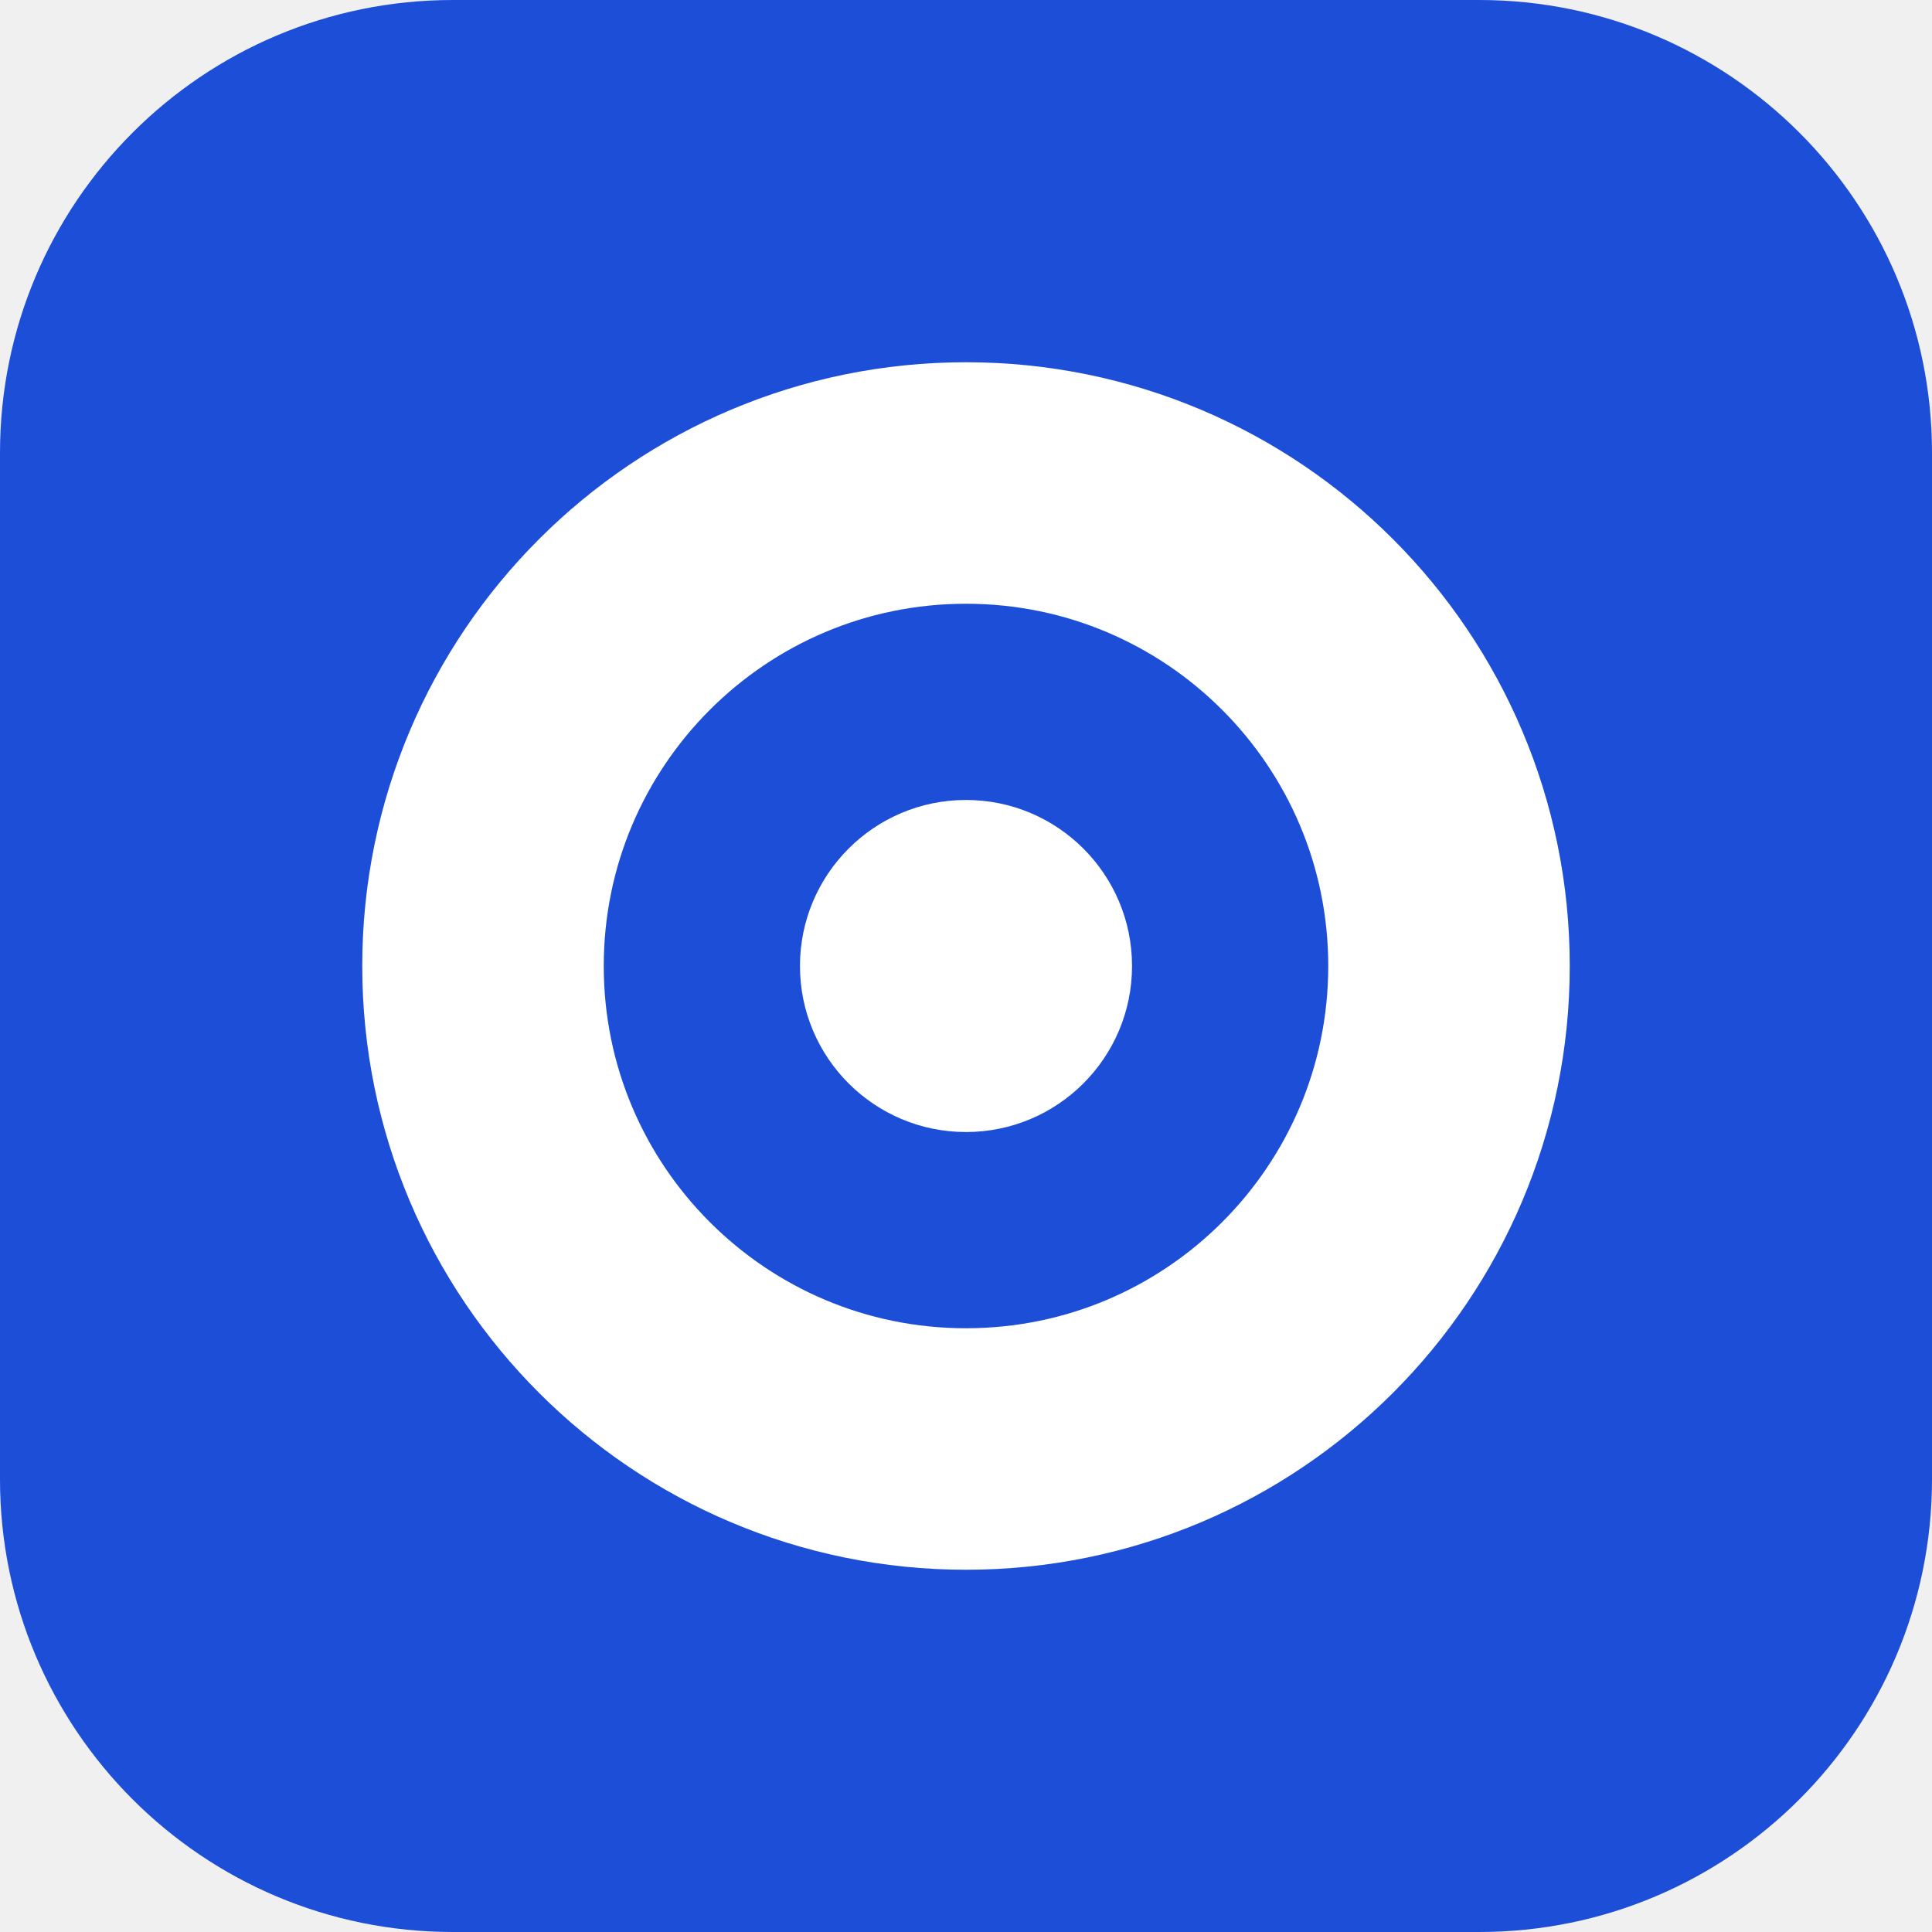
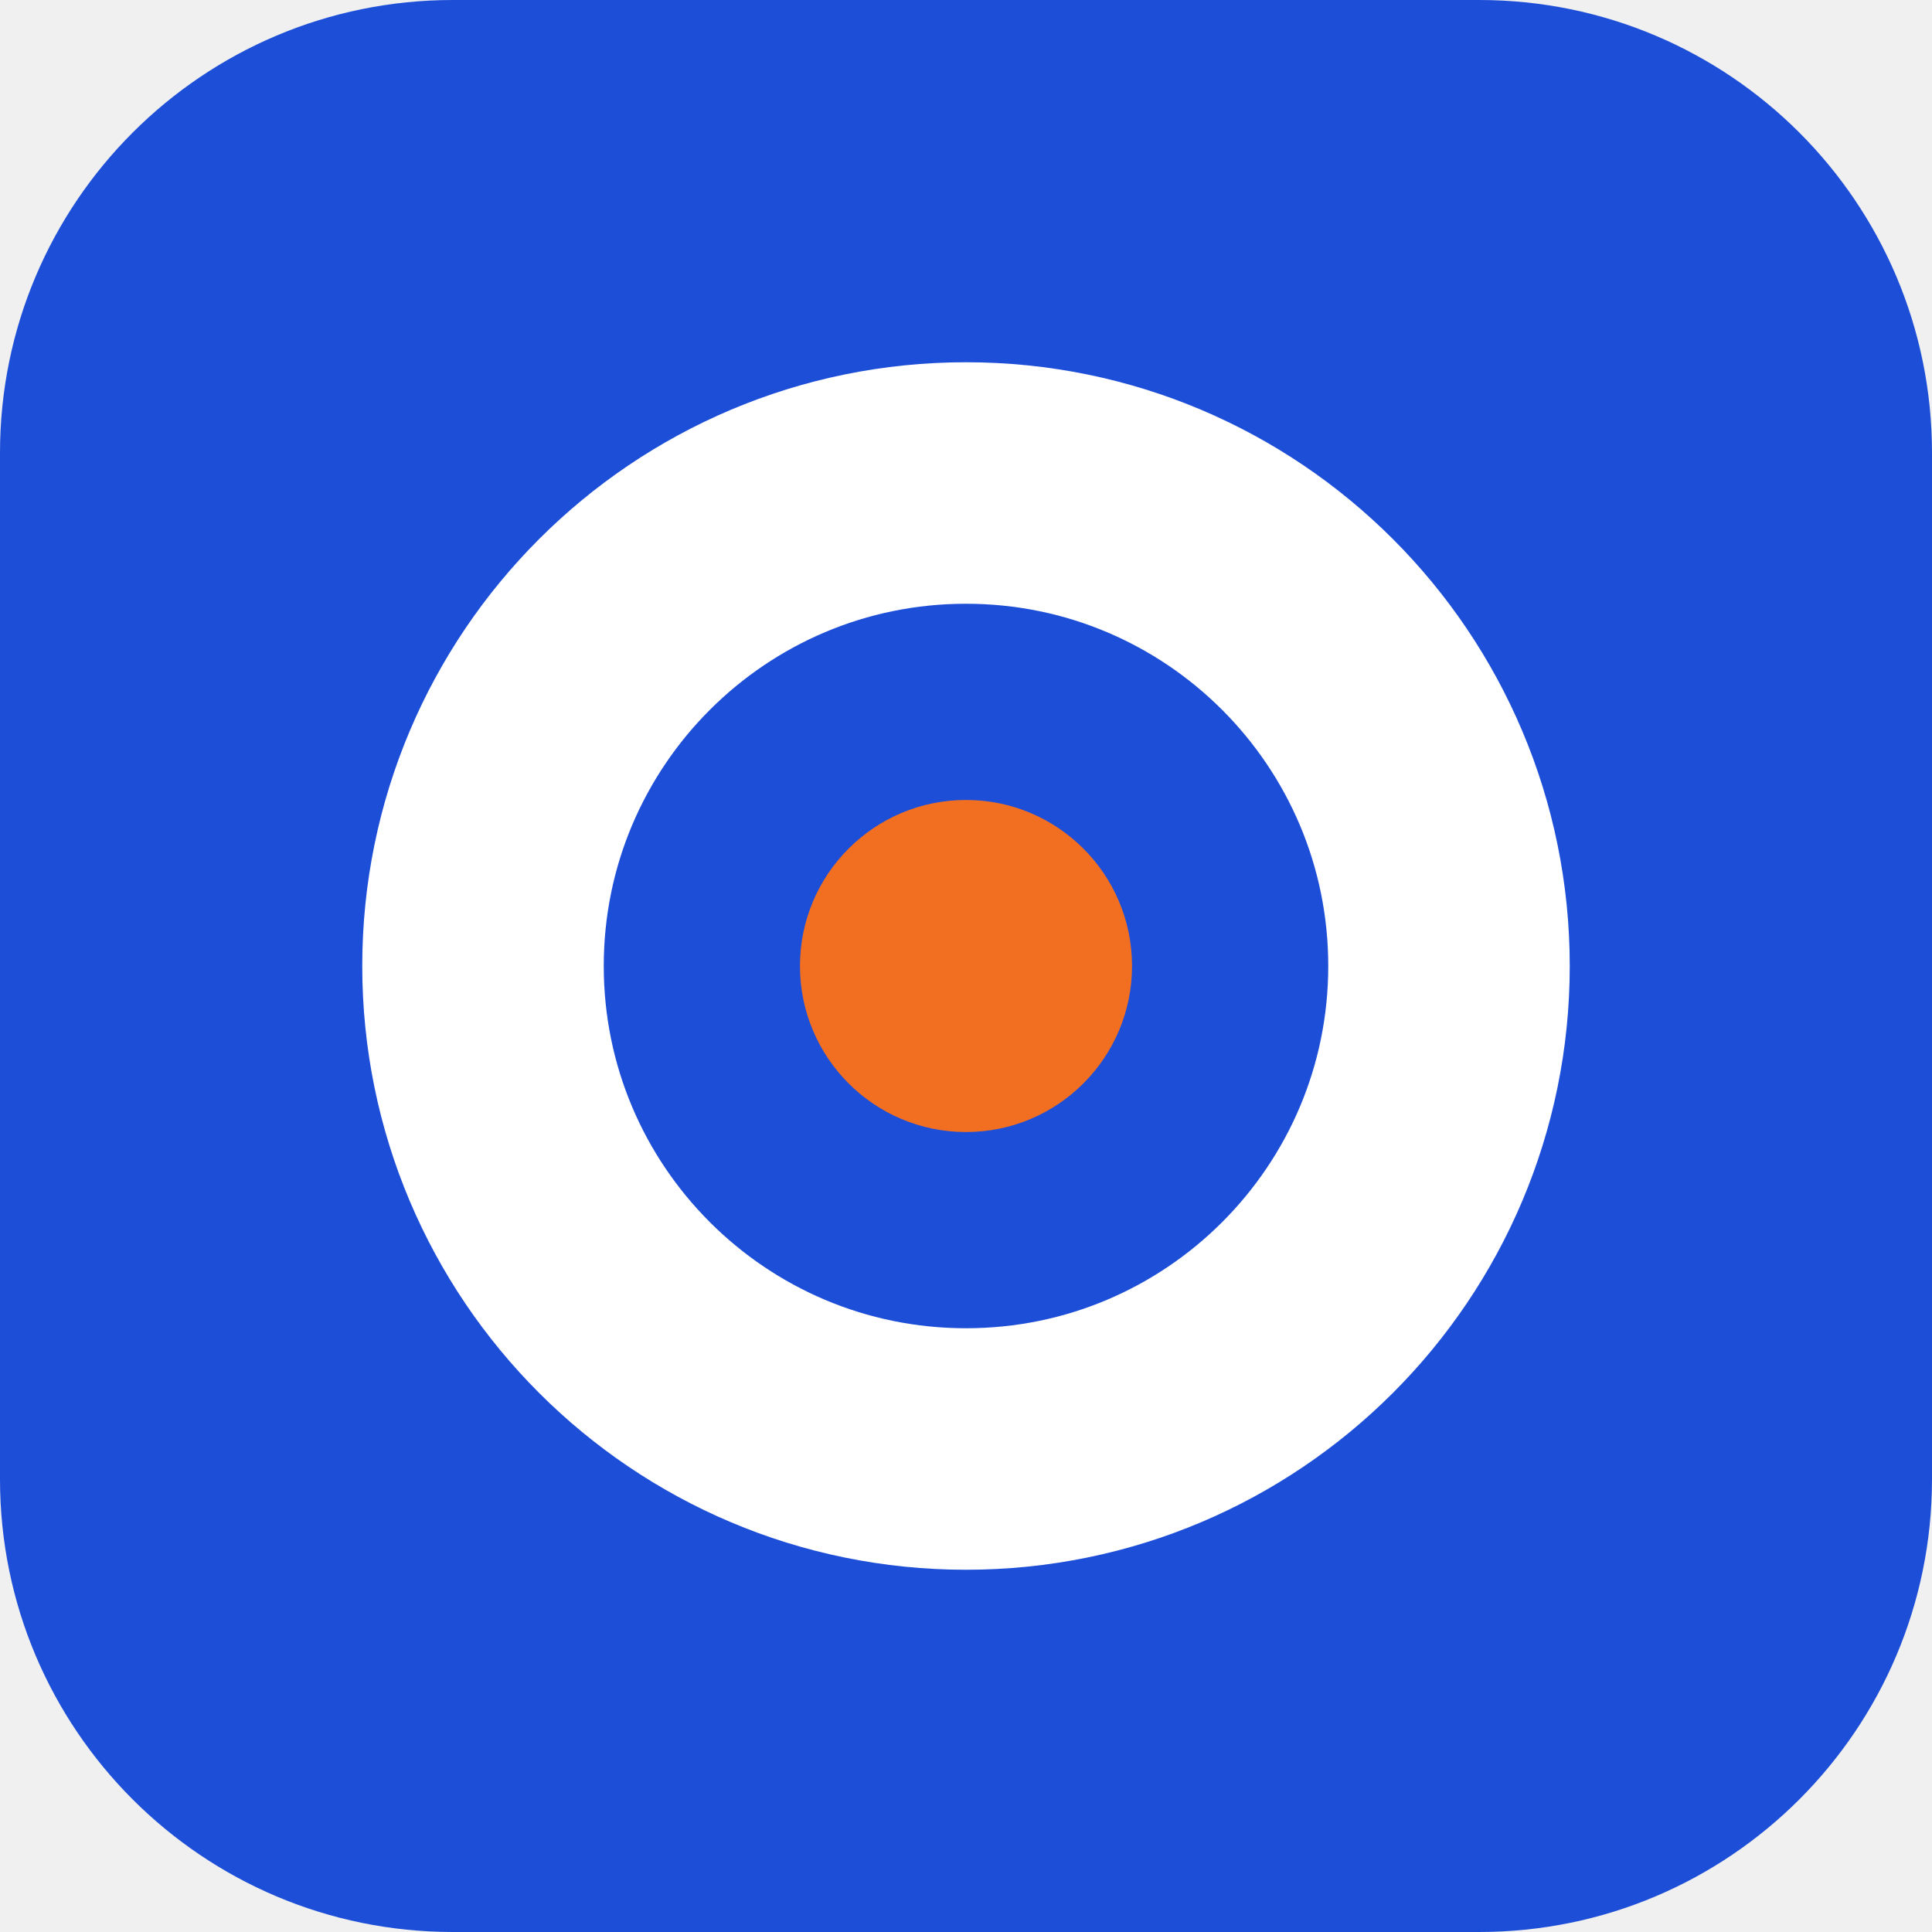
<svg xmlns="http://www.w3.org/2000/svg" width="64" height="64" viewBox="0 0 64 64" fill="none">
  <rect width="64" height="64" rx="15" fill="#1D4ED8" />
  <circle cx="32" cy="32" r="16" stroke="white" stroke-width="8" />
-   <circle cx="32" cy="32" r="5.5" fill="white" />
+   <circle cx="32" cy="32" r="5.5" fill="#F26F21" />
</svg>
